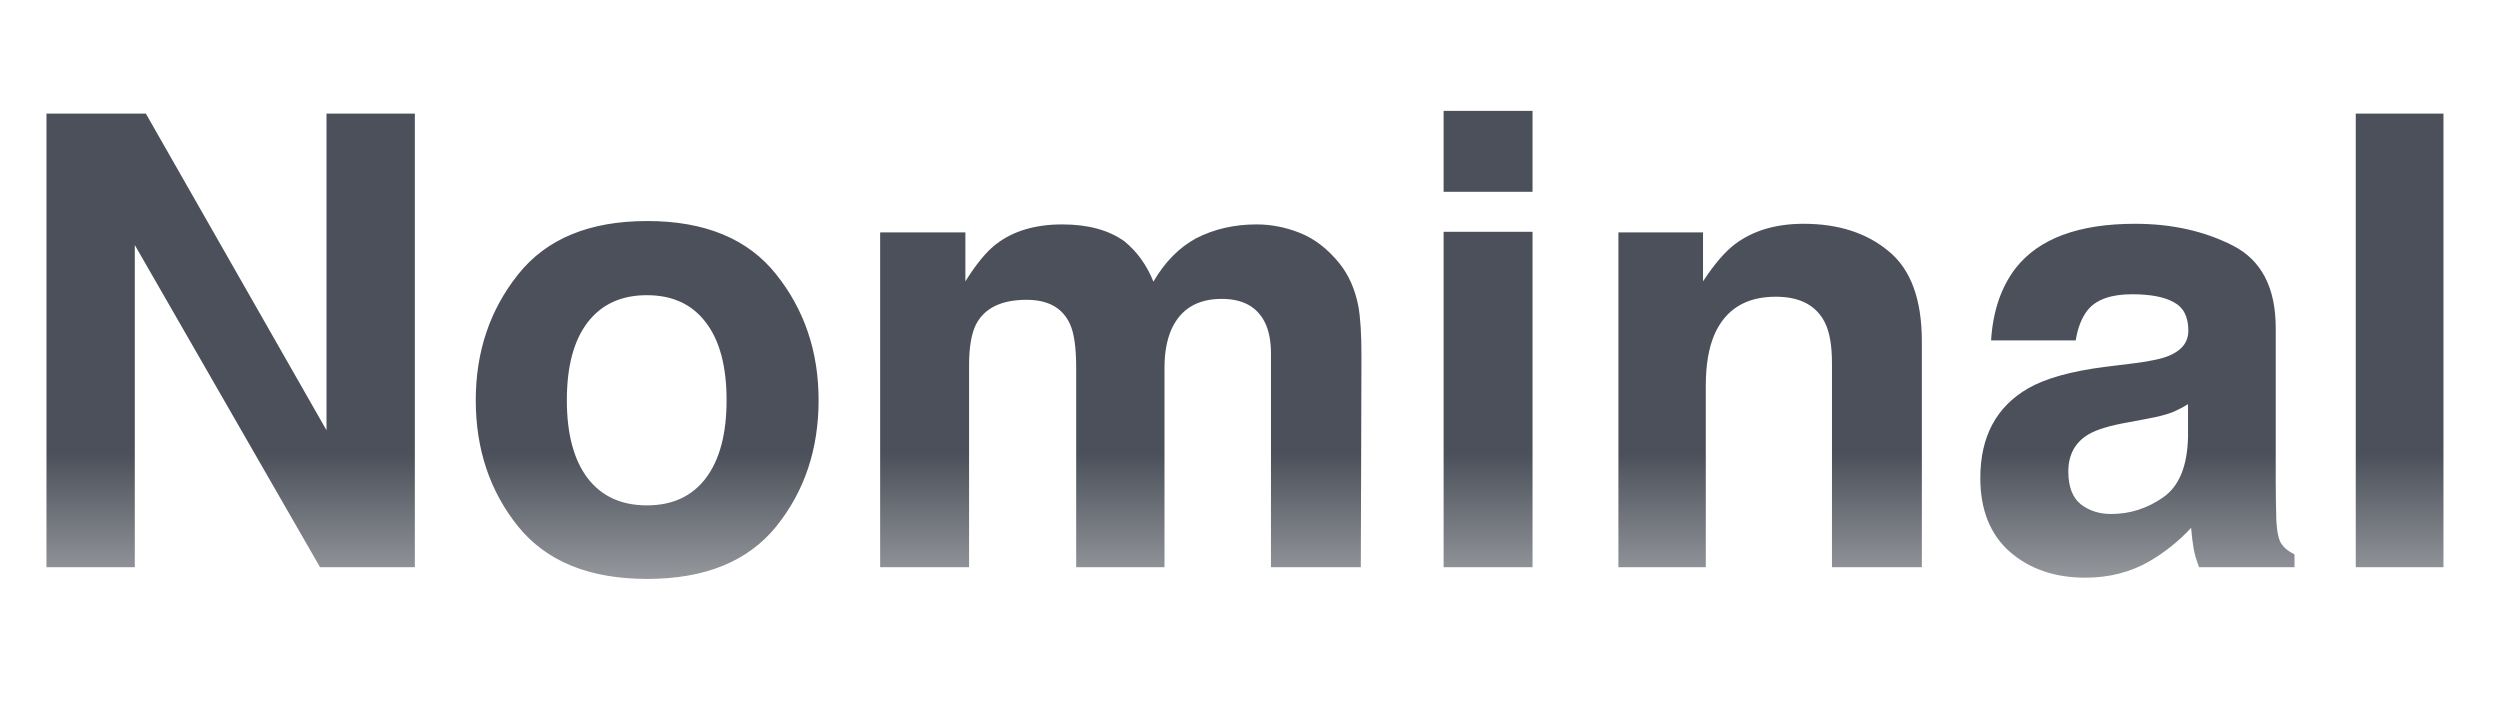
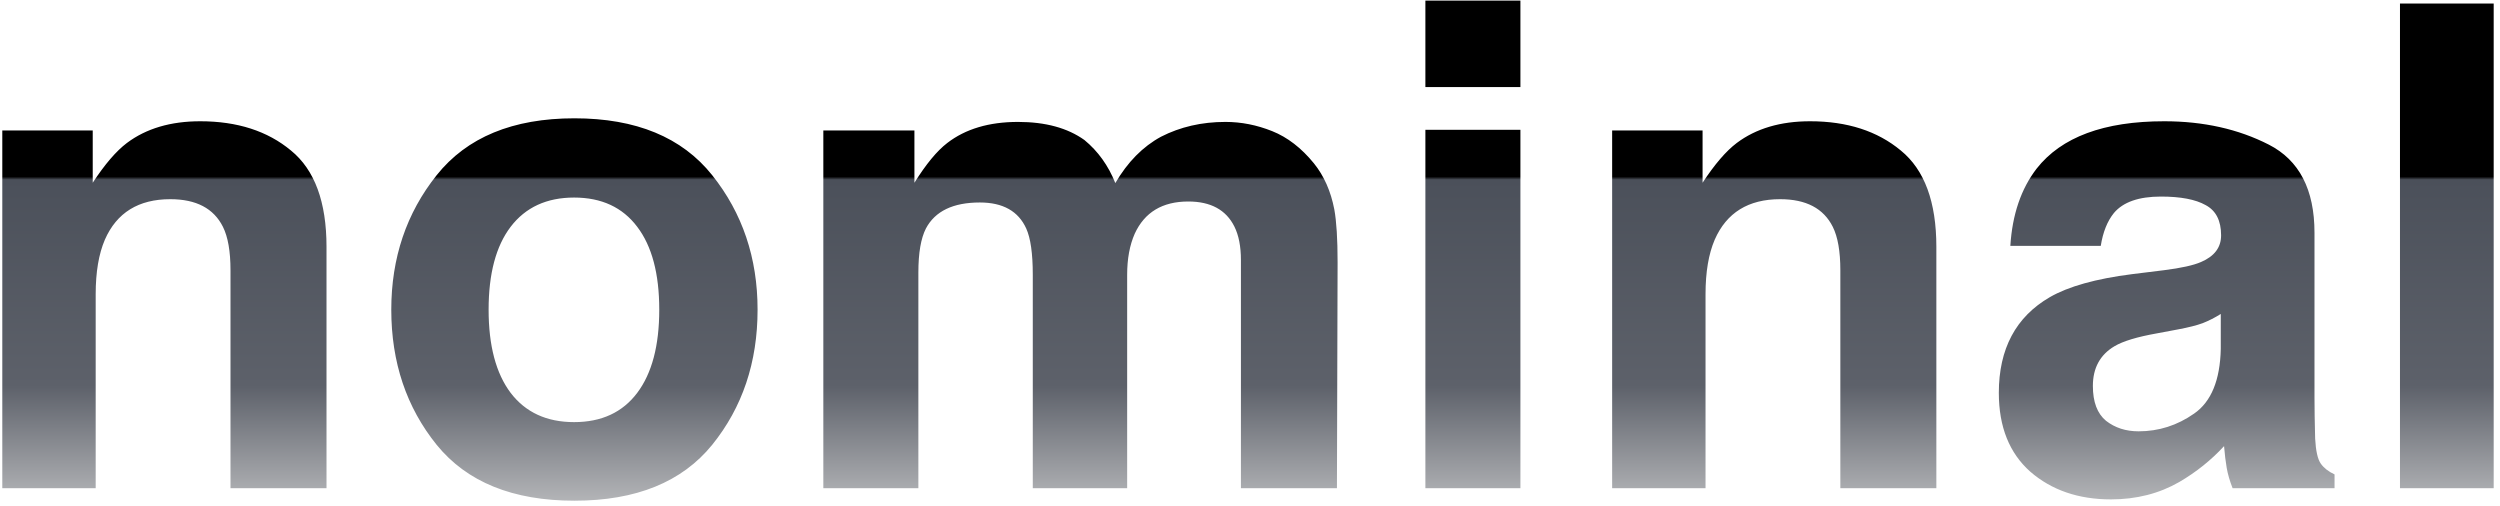
- <svg xmlns="http://www.w3.org/2000/svg" width="119" height="34" viewBox="0 0 119 34" fill="none">
-   <path d="M2.212 5.408H6.943L15.542 20.481V5.408H19.746V27H15.234L6.416 11.663V27H2.212V5.408ZM30.791 24.056C32.012 24.056 32.949 23.621 33.603 22.752C34.258 21.883 34.585 20.648 34.585 19.046C34.585 17.444 34.258 16.214 33.603 15.354C32.949 14.485 32.012 14.051 30.791 14.051C29.57 14.051 28.628 14.485 27.964 15.354C27.31 16.214 26.982 17.444 26.982 19.046C26.982 20.648 27.31 21.883 27.964 22.752C28.628 23.621 29.57 24.056 30.791 24.056ZM38.965 19.046C38.965 21.39 38.291 23.396 36.943 25.066C35.596 26.727 33.55 27.557 30.806 27.557C28.061 27.557 26.016 26.727 24.668 25.066C23.32 23.396 22.646 21.39 22.646 19.046C22.646 16.741 23.32 14.744 24.668 13.055C26.016 11.365 28.061 10.521 30.806 10.521C33.55 10.521 35.596 11.365 36.943 13.055C38.291 14.744 38.965 16.741 38.965 19.046ZM59.81 10.682C60.513 10.682 61.206 10.818 61.89 11.092C62.573 11.365 63.193 11.844 63.75 12.527C64.199 13.084 64.502 13.768 64.658 14.578C64.756 15.115 64.805 15.901 64.805 16.936L64.775 27H60.498V16.834C60.498 16.229 60.4 15.73 60.205 15.34C59.834 14.598 59.15 14.227 58.154 14.227C57.002 14.227 56.206 14.705 55.767 15.662C55.542 16.17 55.43 16.78 55.43 17.493V27H51.226V17.493C51.226 16.546 51.128 15.857 50.933 15.428C50.581 14.656 49.893 14.271 48.867 14.271C47.676 14.271 46.875 14.656 46.465 15.428C46.24 15.867 46.128 16.521 46.128 17.391V27H41.895V11.062H45.952V13.392C46.47 12.562 46.958 11.971 47.417 11.619C48.227 10.994 49.277 10.682 50.566 10.682C51.787 10.682 52.773 10.95 53.525 11.487C54.131 11.985 54.59 12.625 54.902 13.406C55.449 12.469 56.128 11.78 56.938 11.341C57.798 10.901 58.755 10.682 59.81 10.682ZM72.949 9.129H68.716V5.276H72.949V9.129ZM68.716 11.033H72.949V27H68.716V11.033ZM85.855 10.652C87.505 10.652 88.853 11.087 89.897 11.956C90.952 12.815 91.48 14.246 91.48 16.248V27H87.202V17.288C87.202 16.448 87.09 15.804 86.865 15.354C86.455 14.534 85.674 14.124 84.522 14.124C83.106 14.124 82.134 14.725 81.606 15.926C81.333 16.561 81.196 17.371 81.196 18.357V27H77.036V11.062H81.064V13.392C81.602 12.571 82.109 11.98 82.588 11.619C83.447 10.975 84.536 10.652 85.855 10.652ZM104.15 19.236C103.887 19.402 103.618 19.539 103.345 19.646C103.081 19.744 102.715 19.837 102.246 19.925L101.309 20.101C100.43 20.257 99.8 20.447 99.419 20.672C98.774 21.053 98.452 21.644 98.452 22.444C98.452 23.157 98.647 23.675 99.038 23.997C99.439 24.31 99.922 24.466 100.488 24.466C101.387 24.466 102.212 24.202 102.964 23.675C103.726 23.148 104.121 22.186 104.15 20.789V19.236ZM101.616 17.288C102.388 17.19 102.939 17.068 103.271 16.922C103.867 16.668 104.165 16.273 104.165 15.735C104.165 15.081 103.936 14.632 103.477 14.388C103.027 14.134 102.363 14.007 101.484 14.007C100.498 14.007 99.8 14.251 99.39 14.739C99.097 15.101 98.901 15.589 98.804 16.204H94.775C94.863 14.808 95.254 13.66 95.947 12.762C97.051 11.355 98.945 10.652 101.631 10.652C103.379 10.652 104.932 10.999 106.289 11.692C107.646 12.386 108.325 13.694 108.325 15.618V22.942C108.325 23.45 108.335 24.065 108.354 24.788C108.384 25.335 108.467 25.706 108.604 25.901C108.74 26.097 108.945 26.258 109.219 26.385V27H104.678C104.551 26.678 104.463 26.375 104.414 26.092C104.365 25.809 104.326 25.486 104.297 25.125C103.721 25.75 103.057 26.282 102.305 26.722C101.406 27.239 100.391 27.498 99.258 27.498C97.812 27.498 96.616 27.088 95.669 26.268C94.731 25.438 94.263 24.266 94.263 22.752C94.263 20.789 95.019 19.368 96.533 18.489C97.363 18.011 98.584 17.669 100.195 17.464L101.616 17.288ZM116.309 27H112.134V5.408H116.309V27Z" fill="url(#paint0_linear_348_15)" />
+ <svg xmlns="http://www.w3.org/2000/svg" width="297" height="60" viewBox="0 0 297 60" fill="none">
+   <path d="M23.789 14.406C28.19 14.406 31.784 15.565 34.57 17.883C37.383 20.174 38.789 23.99 38.789 29.328V58H27.383V32.102C27.383 29.862 27.083 28.143 26.484 26.945C25.391 24.758 23.307 23.664 20.234 23.664C16.458 23.664 13.867 25.266 12.461 28.469C11.732 30.162 11.367 32.323 11.367 34.953V58H0.273V15.5H11.016V21.711C12.448 19.523 13.802 17.948 15.078 16.984C17.37 15.266 20.273 14.406 23.789 14.406ZM68.203 50.148C71.458 50.148 73.958 48.99 75.703 46.672C77.448 44.354 78.32 41.06 78.32 36.789C78.32 32.518 77.448 29.237 75.703 26.945C73.958 24.628 71.458 23.469 68.203 23.469C64.948 23.469 62.435 24.628 60.664 26.945C58.919 29.237 58.047 32.518 58.047 36.789C58.047 41.06 58.919 44.354 60.664 46.672C62.435 48.99 64.948 50.148 68.203 50.148ZM90 36.789C90 43.039 88.203 48.391 84.609 52.844C81.016 57.271 75.56 59.484 68.242 59.484C60.925 59.484 55.469 57.271 51.875 52.844C48.281 48.391 46.484 43.039 46.484 36.789C46.484 30.643 48.281 25.318 51.875 20.812C55.469 16.307 60.925 14.055 68.242 14.055C75.56 14.055 81.016 16.307 84.609 20.812C88.203 25.318 90 30.643 90 36.789ZM145.586 14.484C147.461 14.484 149.31 14.849 151.133 15.578C152.956 16.307 154.609 17.583 156.094 19.406C157.292 20.891 158.099 22.713 158.516 24.875C158.776 26.307 158.906 28.404 158.906 31.164L158.828 58H147.422V30.891C147.422 29.276 147.161 27.948 146.641 26.906C145.651 24.927 143.828 23.938 141.172 23.938C138.099 23.938 135.977 25.213 134.805 27.766C134.206 29.12 133.906 30.747 133.906 32.648V58H122.695V32.648C122.695 30.122 122.435 28.287 121.914 27.141C120.977 25.083 119.141 24.055 116.406 24.055C113.229 24.055 111.094 25.083 110 27.141C109.401 28.312 109.102 30.057 109.102 32.375V58H97.812V15.5H108.633V21.711C110.013 19.497 111.315 17.922 112.539 16.984C114.701 15.318 117.5 14.484 120.938 14.484C124.193 14.484 126.823 15.2 128.828 16.633C130.443 17.961 131.667 19.667 132.5 21.75C133.958 19.25 135.768 17.414 137.93 16.242C140.221 15.07 142.773 14.484 145.586 14.484ZM180.625 10.344H169.336V0.07H180.625V10.344ZM169.336 15.422H180.625V58H169.336V15.422ZM215.039 14.406C219.44 14.406 223.034 15.565 225.82 17.883C228.633 20.174 230.039 23.99 230.039 29.328V58H218.633V32.102C218.633 29.862 218.333 28.143 217.734 26.945C216.641 24.758 214.557 23.664 211.484 23.664C207.708 23.664 205.117 25.266 203.711 28.469C202.982 30.162 202.617 32.323 202.617 34.953V58H191.523V15.5H202.266V21.711C203.698 19.523 205.052 17.948 206.328 16.984C208.62 15.266 211.523 14.406 215.039 14.406ZM263.828 37.297C263.125 37.74 262.409 38.104 261.68 38.391C260.977 38.651 260 38.898 258.75 39.133L256.25 39.602C253.906 40.018 252.227 40.526 251.211 41.125C249.492 42.141 248.633 43.716 248.633 45.852C248.633 47.753 249.154 49.133 250.195 49.992C251.263 50.825 252.552 51.242 254.062 51.242C256.458 51.242 258.659 50.539 260.664 49.133C262.695 47.727 263.75 45.161 263.828 41.438V37.297ZM257.07 32.102C259.128 31.841 260.599 31.516 261.484 31.125C263.073 30.448 263.867 29.393 263.867 27.961C263.867 26.216 263.255 25.018 262.031 24.367C260.833 23.69 259.062 23.352 256.719 23.352C254.089 23.352 252.227 24.003 251.133 25.305C250.352 26.268 249.831 27.57 249.57 29.211H238.828C239.062 25.487 240.104 22.427 241.953 20.031C244.896 16.281 249.948 14.406 257.109 14.406C261.771 14.406 265.911 15.331 269.531 17.18C273.151 19.029 274.961 22.518 274.961 27.648V47.18C274.961 48.534 274.987 50.175 275.039 52.102C275.117 53.56 275.339 54.55 275.703 55.07C276.068 55.591 276.615 56.021 277.344 56.359V58H265.234C264.896 57.141 264.661 56.333 264.531 55.578C264.401 54.823 264.297 53.964 264.219 53C262.682 54.667 260.911 56.086 258.906 57.258C256.51 58.638 253.802 59.328 250.781 59.328C246.927 59.328 243.737 58.234 241.211 56.047C238.711 53.833 237.461 50.708 237.461 46.672C237.461 41.438 239.479 37.648 243.516 35.305C245.729 34.029 248.984 33.117 253.281 32.57L257.07 32.102ZM296.25 58H285.117V0.422H296.25V58Z" fill="url(#paint0_linear_357_2)" />
  <defs>
-     <linearGradient id="paint0_linear_348_15" x1="59.5" y1="0" x2="59.5" y2="34" gradientUnits="userSpaceOnUse">
-       <stop offset="0.635" stop-color="#4B505A" />
-       <stop offset="0.969" stop-color="#D8D8D8" />
-       <stop offset="1" stop-color="#D1E1F6" />
+     <linearGradient id="paint0_linear_357_2" x1="148.5" y1="-16" x2="148.5" y2="76" gradientUnits="userSpaceOnUse">
+       <stop offset="0.402" />
+       <stop offset="0.406" stop-color="#4B505A" />
+       <stop offset="0.672" stop-color="#5D616A" />
+       <stop offset="0.885" stop-color="#D8D8D8" />
+       <stop offset="1" stop-color="#D1E1F6" stop-opacity="0" />
    </linearGradient>
  </defs>
</svg>
